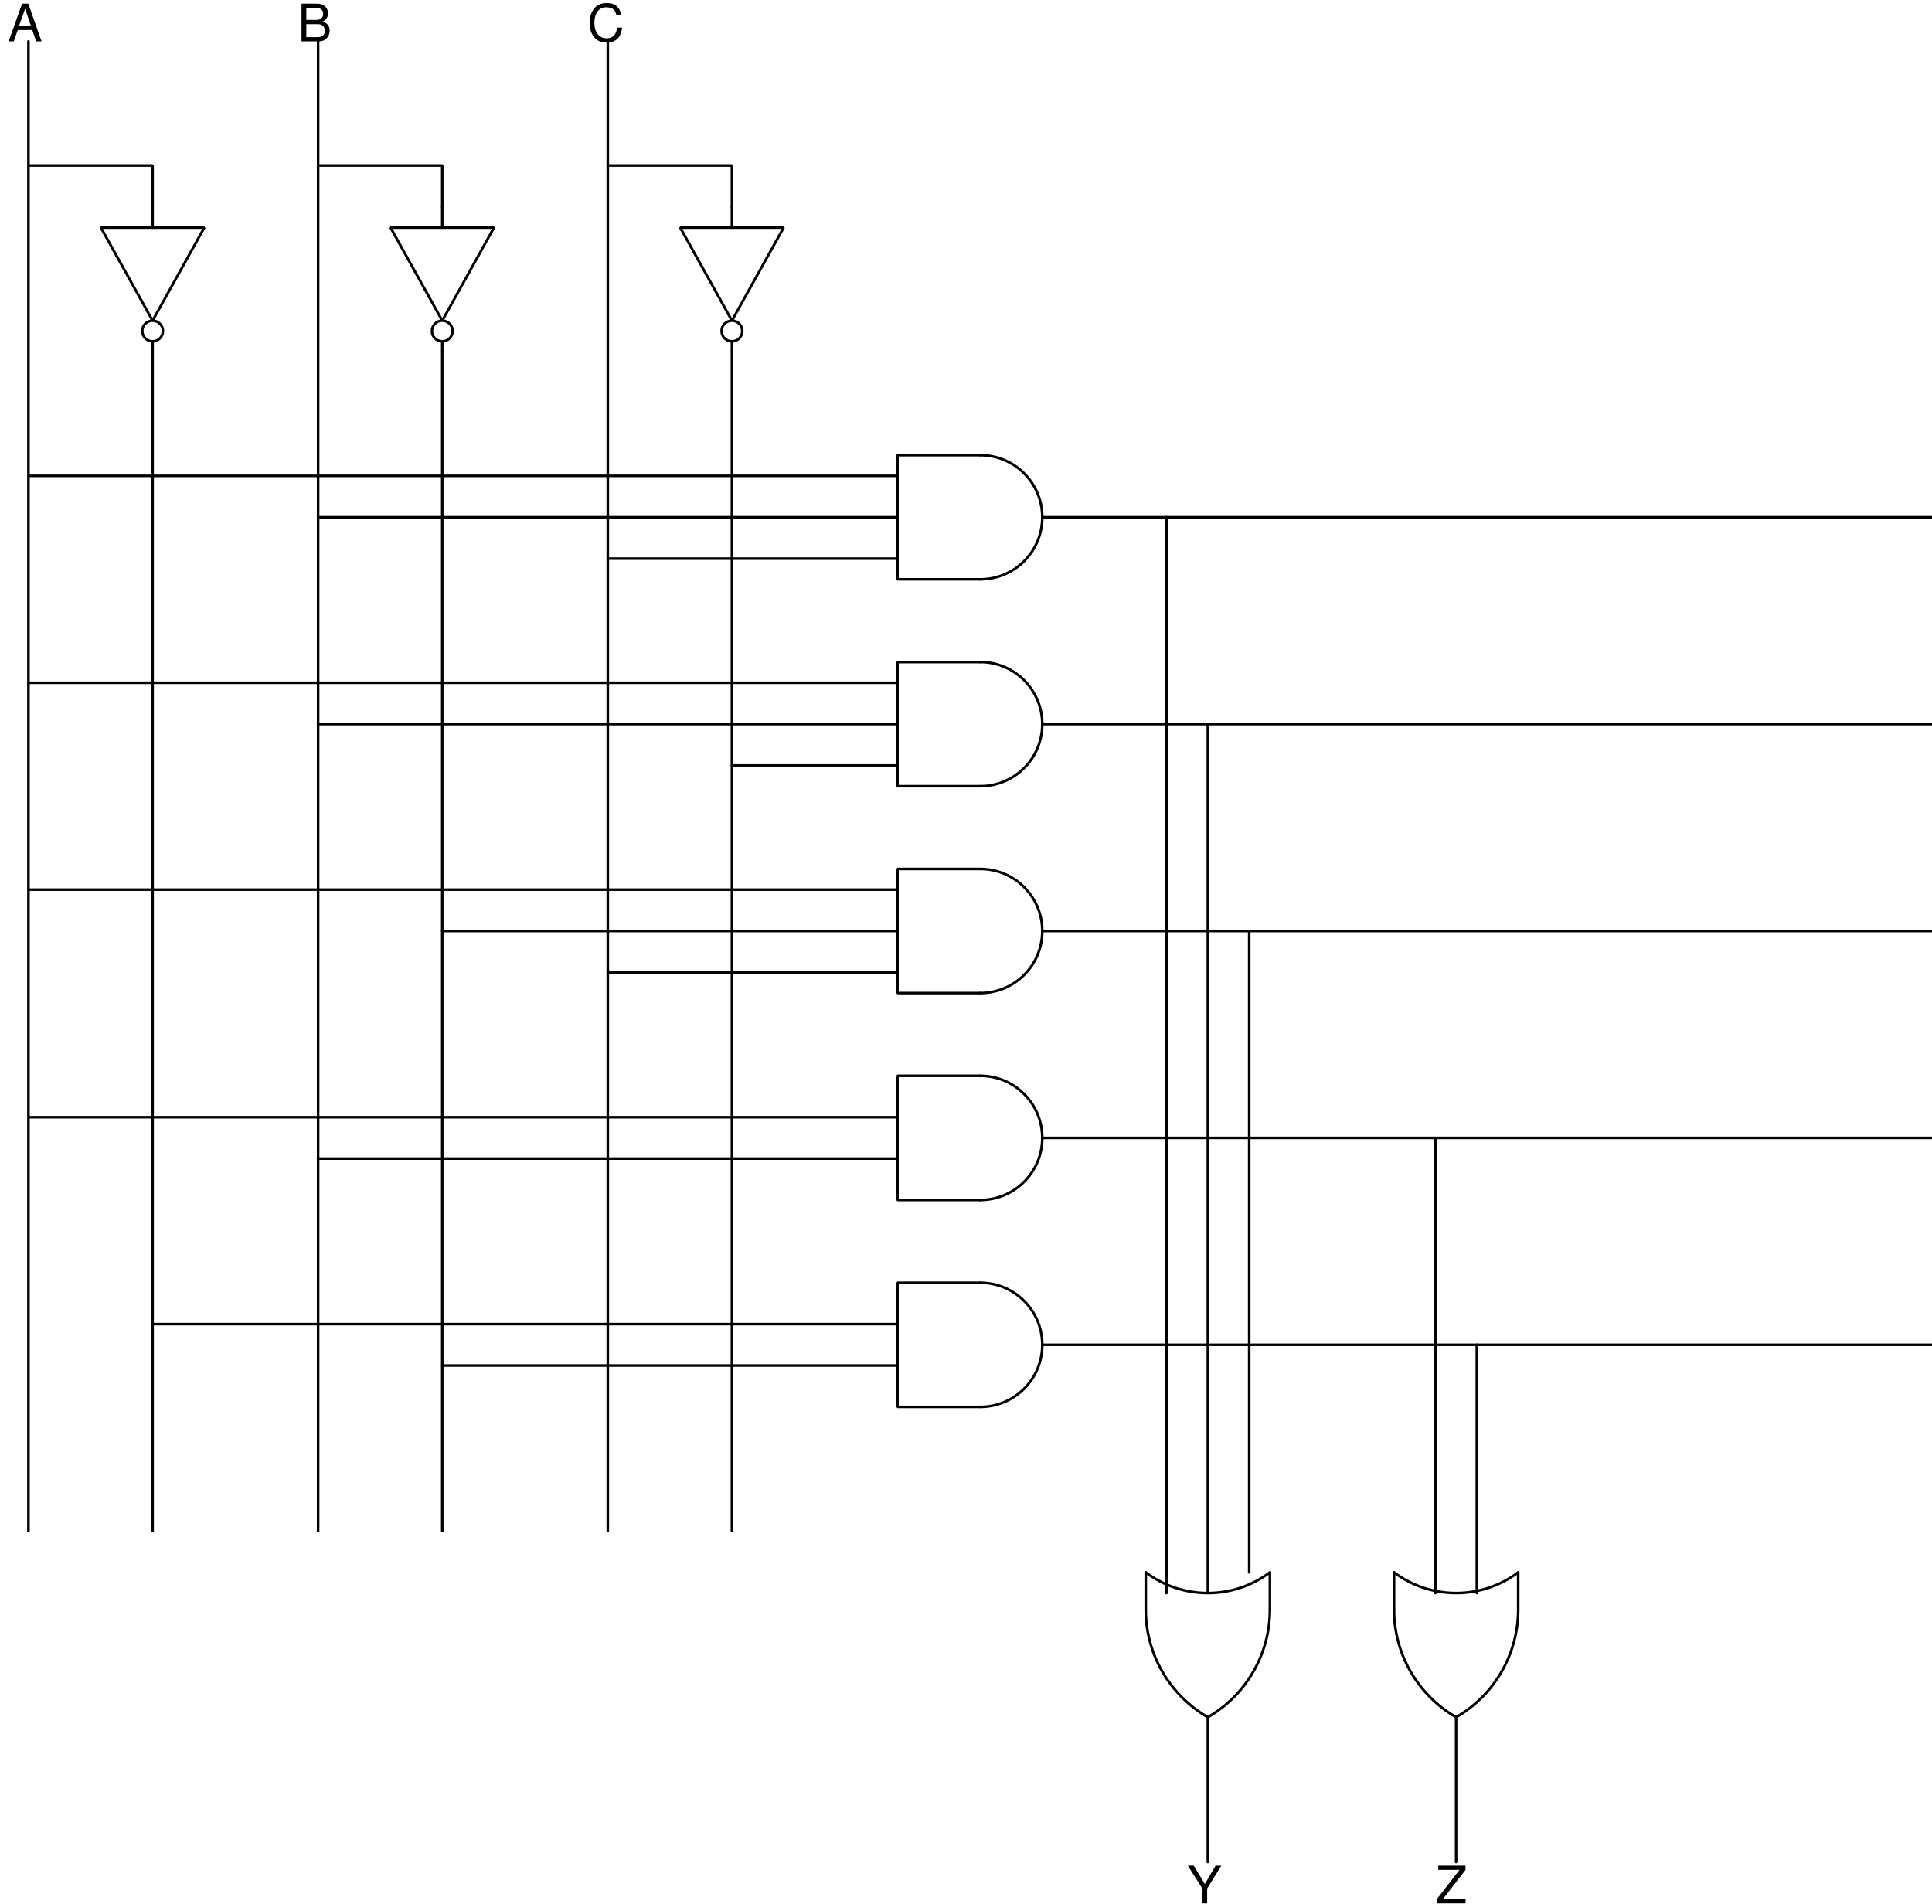
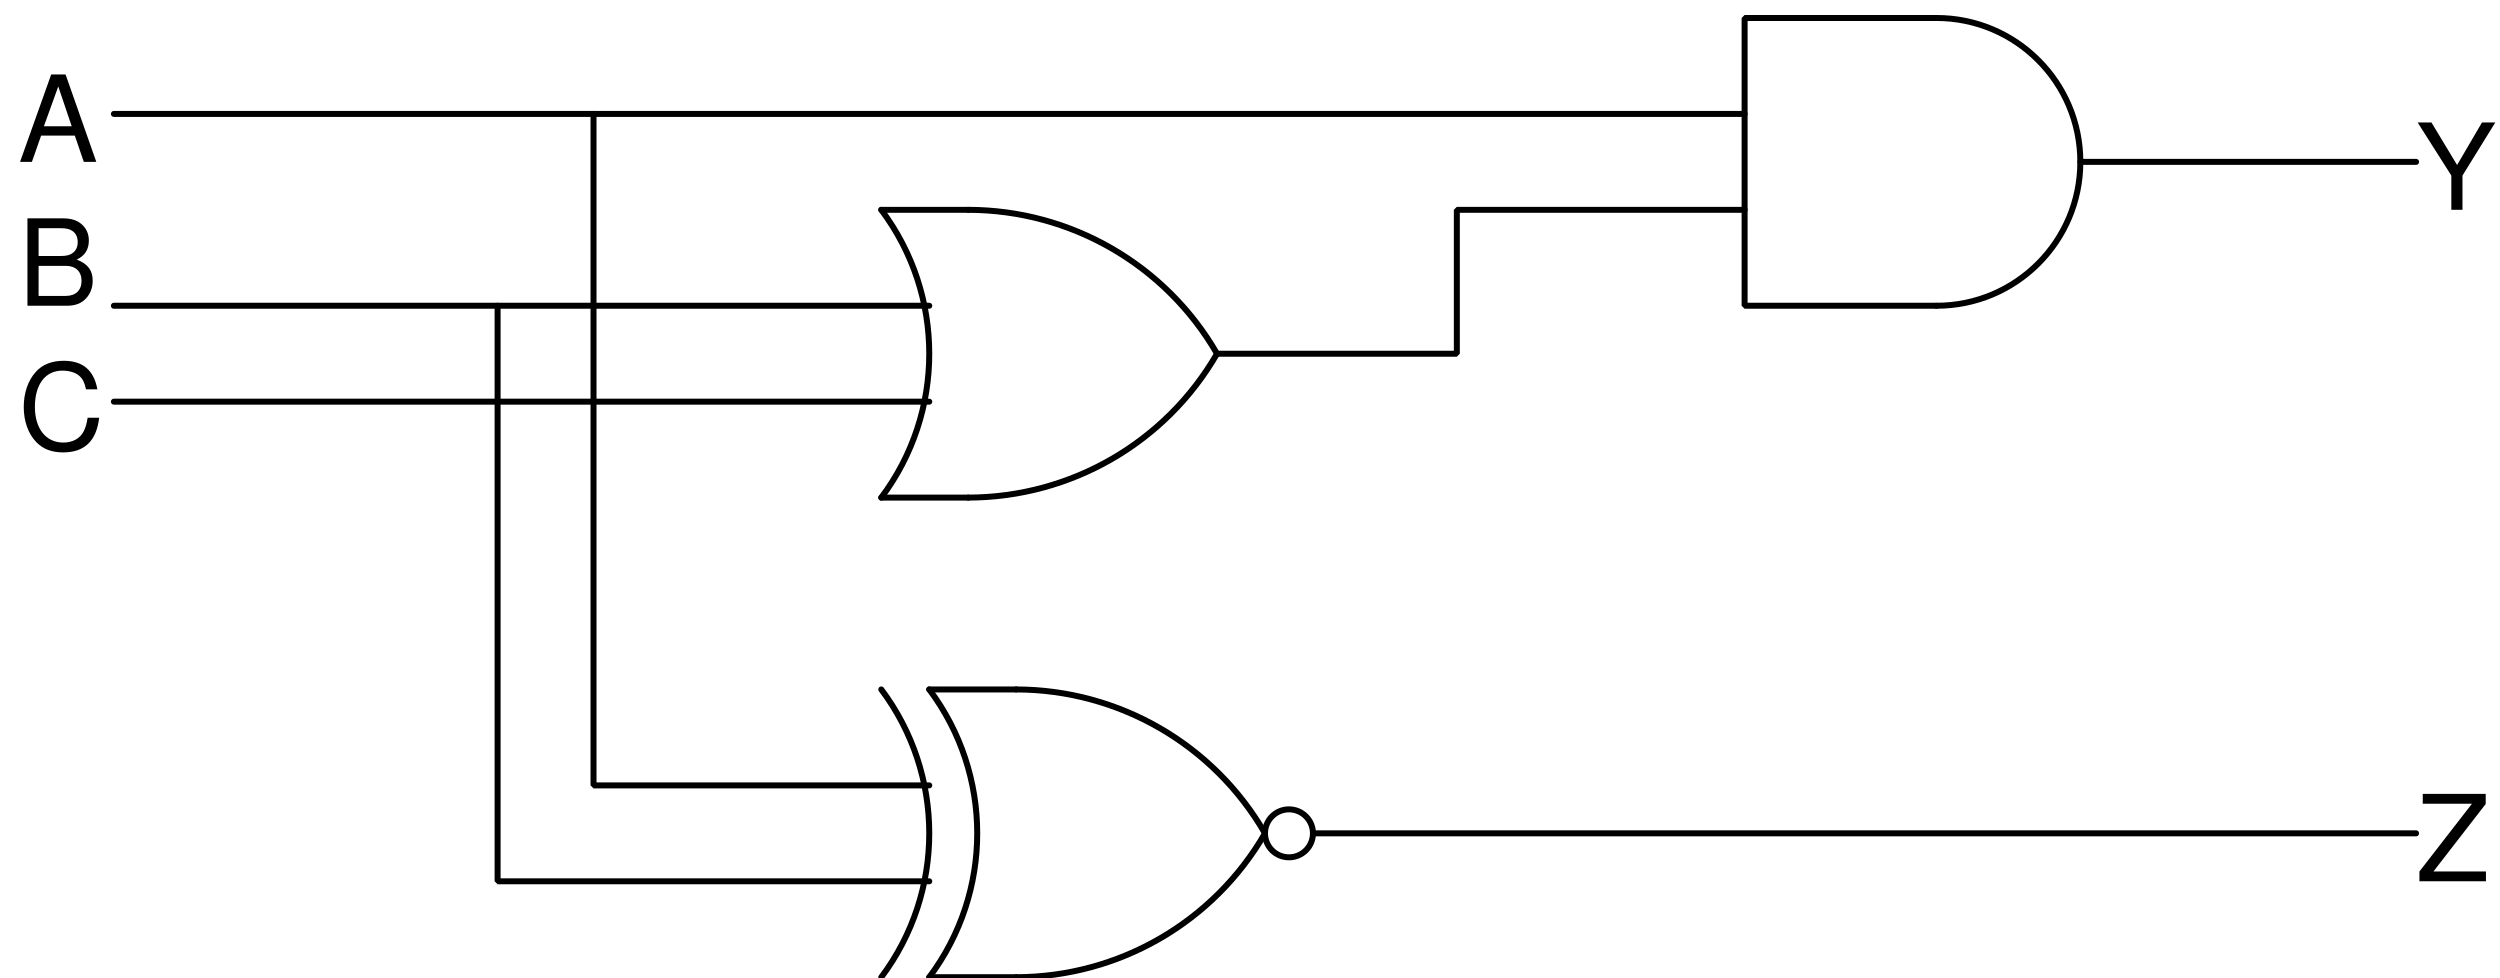
- <svg xmlns="http://www.w3.org/2000/svg" version="1.1" id="ex4-1-circuit" width="100%" height="100%" viewBox="-6 -6 1494 1472">
+ <svg xmlns="http://www.w3.org/2000/svg" version="1.1" id="ex4-1-circuit" width="100%" height="100%" viewBox="-6 -6 834 326">
  <g stroke="black">
-     <path d="M752,762 L688,762 688,666 752,666 " fill="none" stroke-width="2" stroke-linejoin="bevel" stroke-linecap="round" stroke="#000000" />
-     <path d="M752,762 A48,48 0 0,0 752,666 " fill="none" stroke-width="2" stroke-linejoin="bevel" stroke-linecap="round" stroke="#000000" />
-     <path d="M752,602 L688,602 688,506 752,506 " fill="none" stroke-width="2" stroke-linejoin="bevel" stroke-linecap="round" stroke="#000000" />
-     <path d="M752,602 A48,48 0 0,0 752,506 " fill="none" stroke-width="2" stroke-linejoin="bevel" stroke-linecap="round" stroke="#000000" />
-     <path d="M752,442 L688,442 688,346 752,346 " fill="none" stroke-width="2" stroke-linejoin="bevel" stroke-linecap="round" stroke="#000000" />
-     <path d="M752,442 A48,48 0 0,0 752,346 " fill="none" stroke-width="2" stroke-linejoin="bevel" stroke-linecap="round" stroke="#000000" />
-     <path d="M752,922 L688,922 688,826 752,826 " fill="none" stroke-width="2" stroke-linejoin="bevel" stroke-linecap="round" stroke="#000000" />
-     <path d="M752,922 A48,48 0 0,0 752,826 " fill="none" stroke-width="2" stroke-linejoin="bevel" stroke-linecap="round" stroke="#000000" />
-     <path d="M752,1082 L688,1082 688,986 752,986 " fill="none" stroke-width="2" stroke-linejoin="bevel" stroke-linecap="round" stroke="#000000" />
-     <path d="M752,1082 A48,48 0 0,0 752,986 " fill="none" stroke-width="2" stroke-linejoin="bevel" stroke-linecap="round" stroke="#000000" />
-     <path d="M520,170 L600,170 560,242 z" fill="none" stroke-width="2" stroke-linejoin="bevel" stroke-linecap="round" stroke="#000000" />
-     <ellipse cx="560" cy="250" rx="8" ry="8" fill="none" stroke-width="2" stroke-linejoin="bevel" stroke-linecap="round" stroke="#000000" />
-     <path d="M560,170 L560,154 " fill="none" stroke-width="2" stroke-linejoin="bevel" stroke-linecap="round" stroke="#000000" />
-     <path d="M560,258 L560,266 " fill="none" stroke-width="2" stroke-linejoin="bevel" stroke-linecap="round" stroke="#000000" />
-     <path d="M560,266 L560,1178 " fill="none" stroke-width="2" stroke-linejoin="bevel" stroke-linecap="round" stroke="#000000" />
-     <path d="M464,26 L464,1178 " fill="none" stroke-width="2" stroke-linejoin="bevel" stroke-linecap="round" stroke="#000000" />
-     <path d="M560,154 L560,122 464,122 " fill="none" stroke-width="2" stroke-linejoin="bevel" stroke-linecap="round" stroke="#000000" />
-     <path d="M296,170 L376,170 336,242 z" fill="none" stroke-width="2" stroke-linejoin="bevel" stroke-linecap="round" stroke="#000000" />
-     <ellipse cx="336" cy="250" rx="8" ry="8" fill="none" stroke-width="2" stroke-linejoin="bevel" stroke-linecap="round" stroke="#000000" />
-     <path d="M336,170 L336,154 " fill="none" stroke-width="2" stroke-linejoin="bevel" stroke-linecap="round" stroke="#000000" />
-     <path d="M336,258 L336,266 " fill="none" stroke-width="2" stroke-linejoin="bevel" stroke-linecap="round" stroke="#000000" />
-     <path d="M240,26 L240,1178 " fill="none" stroke-width="2" stroke-linejoin="bevel" stroke-linecap="round" stroke="#000000" />
-     <path d="M336,154 L336,122 240,122 " fill="none" stroke-width="2" stroke-linejoin="bevel" stroke-linecap="round" stroke="#000000" />
-     <path d="M336,266 L336,1178 " fill="none" stroke-width="2" stroke-linejoin="bevel" stroke-linecap="round" stroke="#000000" />
-     <path d="M72,170 L152,170 112,242 z" fill="none" stroke-width="2" stroke-linejoin="bevel" stroke-linecap="round" stroke="#000000" />
-     <ellipse cx="112" cy="250" rx="8" ry="8" fill="none" stroke-width="2" stroke-linejoin="bevel" stroke-linecap="round" stroke="#000000" />
-     <path d="M112,170 L112,154 " fill="none" stroke-width="2" stroke-linejoin="bevel" stroke-linecap="round" stroke="#000000" />
-     <path d="M112,258 L112,266 " fill="none" stroke-width="2" stroke-linejoin="bevel" stroke-linecap="round" stroke="#000000" />
-     <path d="M16,26 L16,1178 " fill="none" stroke-width="2" stroke-linejoin="bevel" stroke-linecap="round" stroke="#000000" />
-     <path d="M112,154 L112,122 16,122 " fill="none" stroke-width="2" stroke-linejoin="bevel" stroke-linecap="round" stroke="#000000" />
-     <path d="M112,266 L112,1178 " fill="none" stroke-width="2" stroke-linejoin="bevel" stroke-linecap="round" stroke="#000000" />
-     <path d="M688,362 L16,362 " fill="none" stroke-width="2" stroke-linejoin="bevel" stroke-linecap="round" stroke="#000000" />
-     <path d="M688,394 L240,394 " fill="none" stroke-width="2" stroke-linejoin="bevel" stroke-linecap="round" stroke="#000000" />
-     <path d="M688,426 L464,426 " fill="none" stroke-width="2" stroke-linejoin="bevel" stroke-linecap="round" stroke="#000000" />
-     <path d="M688,522 L16,522 " fill="none" stroke-width="2" stroke-linejoin="bevel" stroke-linecap="round" stroke="#000000" />
-     <path d="M688,554 L240,554 " fill="none" stroke-width="2" stroke-linejoin="bevel" stroke-linecap="round" stroke="#000000" />
-     <path d="M688,586 L560,586 " fill="none" stroke-width="2" stroke-linejoin="bevel" stroke-linecap="round" stroke="#000000" />
-     <path d="M688,682 L16,682 " fill="none" stroke-width="2" stroke-linejoin="bevel" stroke-linecap="round" stroke="#000000" />
-     <path d="M688,714 L336,714 " fill="none" stroke-width="2" stroke-linejoin="bevel" stroke-linecap="round" stroke="#000000" />
-     <path d="M688,746 L464,746 " fill="none" stroke-width="2" stroke-linejoin="bevel" stroke-linecap="round" stroke="#000000" />
-     <path d="M688,858 L16,858 " fill="none" stroke-width="2" stroke-linejoin="bevel" stroke-linecap="round" stroke="#000000" />
-     <path d="M688,890 L240,890 " fill="none" stroke-width="2" stroke-linejoin="bevel" stroke-linecap="round" stroke="#000000" />
-     <path d="M688,1018 L112,1018 " fill="none" stroke-width="2" stroke-linejoin="bevel" stroke-linecap="round" stroke="#000000" />
-     <path d="M688,1050 L336,1050 " fill="none" stroke-width="2" stroke-linejoin="bevel" stroke-linecap="round" stroke="#000000" />
-     <path d="M800,394 L1488,394 " fill="none" stroke-width="2" stroke-linejoin="bevel" stroke-linecap="round" stroke="#000000" />
-     <path d="M800,554 L1488,554 " fill="none" stroke-width="2" stroke-linejoin="bevel" stroke-linecap="round" stroke="#000000" />
-     <path d="M800,714 L1488,714 " fill="none" stroke-width="2" stroke-linejoin="bevel" stroke-linecap="round" stroke="#000000" />
-     <path d="M800,874 L1488,874 " fill="none" stroke-width="2" stroke-linejoin="bevel" stroke-linecap="round" stroke="#000000" />
-     <path d="M800,1034 L1488,1034 " fill="none" stroke-width="2" stroke-linejoin="bevel" stroke-linecap="round" stroke="#000000" />
-     <path d="M928,1322 A96,96 0 0,0 976,1239 " fill="none" stroke-width="2" stroke-linejoin="bevel" stroke-linecap="round" stroke="#000000" />
-     <path d="M880,1239 A96,96 0 0,0 928,1322 " fill="none" stroke-width="2" stroke-linejoin="bevel" stroke-linecap="round" stroke="#000000" />
-     <path d="M880,1210 A80,80 0 0,0 976,1210 " fill="none" stroke-width="2" stroke-linejoin="bevel" stroke-linecap="round" stroke="#000000" />
-     <path d="M976,1210 L976,1239 " fill="none" stroke-width="2" stroke-linejoin="bevel" stroke-linecap="round" stroke="#000000" />
-     <path d="M880,1210 L880,1239 " fill="none" stroke-width="2" stroke-linejoin="bevel" stroke-linecap="round" stroke="#000000" />
-     <path d="M1120,1322 A96,96 0 0,0 1168,1239 " fill="none" stroke-width="2" stroke-linejoin="bevel" stroke-linecap="round" stroke="#000000" />
-     <path d="M1072,1239 A96,96 0 0,0 1120,1322 " fill="none" stroke-width="2" stroke-linejoin="bevel" stroke-linecap="round" stroke="#000000" />
-     <path d="M1072,1210 A80,80 0 0,0 1168,1210 " fill="none" stroke-width="2" stroke-linejoin="bevel" stroke-linecap="round" stroke="#000000" />
-     <path d="M1168,1210 L1168,1239 " fill="none" stroke-width="2" stroke-linejoin="bevel" stroke-linecap="round" stroke="#000000" />
-     <path d="M1072,1210 L1072,1239 " fill="none" stroke-width="2" stroke-linejoin="bevel" stroke-linecap="round" stroke="#000000" />
-     <path d="M896,1226 L896,394 " fill="none" stroke-width="2" stroke-linejoin="bevel" stroke-linecap="round" stroke="#000000" />
-     <path d="M928,1226 L928,554 " fill="none" stroke-width="2" stroke-linejoin="bevel" stroke-linecap="round" stroke="#000000" />
-     <path d="M960,1210 L960,714 " fill="none" stroke-width="2" stroke-linejoin="bevel" stroke-linecap="round" stroke="#000000" />
-     <path d="M1104,1226 L1104,874 " fill="none" stroke-width="2" stroke-linejoin="bevel" stroke-linecap="round" stroke="#000000" />
-     <path d="M1136,1226 L1136,1034 " fill="none" stroke-width="2" stroke-linejoin="bevel" stroke-linecap="round" stroke="#000000" />
-     <path d="M928,1322 L928,1434 " fill="none" stroke-width="2" stroke-linejoin="bevel" stroke-linecap="round" stroke="#000000" />
-     <path d="M1120,1322 L1120,1434 " fill="none" stroke-width="2" stroke-linejoin="bevel" stroke-linecap="round" stroke="#000000" />
-     <g transform="matrix(   1    0   -0    1   0  26)" fill="#000000">
+     <ellipse cx="424" cy="272" rx="8" ry="8" fill="none" stroke-width="2" stroke-linejoin="bevel" stroke-linecap="round" stroke="#000000" />
+     <path d="M416,272 A96,96 0 0,0 333,224 " fill="none" stroke-width="2" stroke-linejoin="bevel" stroke-linecap="round" stroke="#000000" />
+     <path d="M333,320 A96,96 0 0,0 416,272 " fill="none" stroke-width="2" stroke-linejoin="bevel" stroke-linecap="round" stroke="#000000" />
+     <path d="M288,320 A80,80 0 0,0 288,224 " fill="none" stroke-width="2" stroke-linejoin="bevel" stroke-linecap="round" stroke="#000000" />
+     <path d="M304,320 A80,80 0 0,0 304,224 " fill="none" stroke-width="2" stroke-linejoin="bevel" stroke-linecap="round" stroke="#000000" />
+     <path d="M304,224 L333,224 " fill="none" stroke-width="2" stroke-linejoin="bevel" stroke-linecap="round" stroke="#000000" />
+     <path d="M304,320 L333,320 " fill="none" stroke-width="2" stroke-linejoin="bevel" stroke-linecap="round" stroke="#000000" />
+     <path d="M400,112 A96,96 0 0,0 317,64 " fill="none" stroke-width="2" stroke-linejoin="bevel" stroke-linecap="round" stroke="#000000" />
+     <path d="M317,160 A96,96 0 0,0 400,112 " fill="none" stroke-width="2" stroke-linejoin="bevel" stroke-linecap="round" stroke="#000000" />
+     <path d="M288,160 A80,80 0 0,0 288,64 " fill="none" stroke-width="2" stroke-linejoin="bevel" stroke-linecap="round" stroke="#000000" />
+     <path d="M288,64 L317,64 " fill="none" stroke-width="2" stroke-linejoin="bevel" stroke-linecap="round" stroke="#000000" />
+     <path d="M288,160 L317,160 " fill="none" stroke-width="2" stroke-linejoin="bevel" stroke-linecap="round" stroke="#000000" />
+     <path d="M640,96 L576,96 576,0 640,0 " fill="none" stroke-width="2" stroke-linejoin="bevel" stroke-linecap="round" stroke="#000000" />
+     <path d="M640,96 A48,48 0 0,0 640,0 " fill="none" stroke-width="2" stroke-linejoin="bevel" stroke-linecap="round" stroke="#000000" />
+     <path d="M576,32 L32,32 " fill="none" stroke-width="2" stroke-linejoin="bevel" stroke-linecap="round" stroke="#000000" />
+     <path d="M304,96 L32,96 " fill="none" stroke-width="2" stroke-linejoin="bevel" stroke-linecap="round" stroke="#000000" />
+     <path d="M304,128 L32,128 " fill="none" stroke-width="2" stroke-linejoin="bevel" stroke-linecap="round" stroke="#000000" />
+     <path d="M304,256 L192,256 192,32 " fill="none" stroke-width="2" stroke-linejoin="bevel" stroke-linecap="round" stroke="#000000" />
+     <path d="M160,96 L160,288 304,288 " fill="none" stroke-width="2" stroke-linejoin="bevel" stroke-linecap="round" stroke="#000000" />
+     <path d="M400,112 L480,112 480,64 576,64 " fill="none" stroke-width="2" stroke-linejoin="bevel" stroke-linecap="round" stroke="#000000" />
+     <path d="M688,48 L800,48 " fill="none" stroke-width="2" stroke-linejoin="bevel" stroke-linecap="round" stroke="#000000" />
+     <path d="M432,272 L800,272 " fill="none" stroke-width="2" stroke-linejoin="bevel" stroke-linecap="round" stroke="#000000" />
+     <g transform="matrix(   1    0   -0    1   0  48)" fill="#000000">
      <text stroke="none" font-family="Helvetica" font-size="40">
        <tspan x="0" y="0">A</tspan>
      </text>
    </g>
-     <g transform="matrix(   1    0   -0    1 224  26)" fill="#000000">
+     <g transform="matrix(   1    0   -0    1   0  96)" fill="#000000">
      <text stroke="none" font-family="Helvetica" font-size="40">
        <tspan x="0" y="0">B</tspan>
      </text>
    </g>
-     <g transform="matrix(   1    0   -0    1 448  26)" fill="#000000">
+     <g transform="matrix(   1    0   -0    1   0 144)" fill="#000000">
      <text stroke="none" font-family="Helvetica" font-size="40">
        <tspan x="0" y="0">C</tspan>
      </text>
    </g>
-     <g transform="matrix(   1    0   -0    1 912 1466)" fill="#000000">
+     <g transform="matrix(   1    0   -0    1 800  64)" fill="#000000">
      <text stroke="none" font-family="Helvetica" font-size="40">
        <tspan x="0" y="0">Y</tspan>
      </text>
    </g>
-     <g transform="matrix(   1    0   -0    1 1104 1466)" fill="#000000">
+     <g transform="matrix(   1    0   -0    1 800 288)" fill="#000000">
      <text stroke="none" font-family="Helvetica" font-size="40">
        <tspan x="0" y="0">Z</tspan>
      </text>
    </g>
  </g>
</svg>
